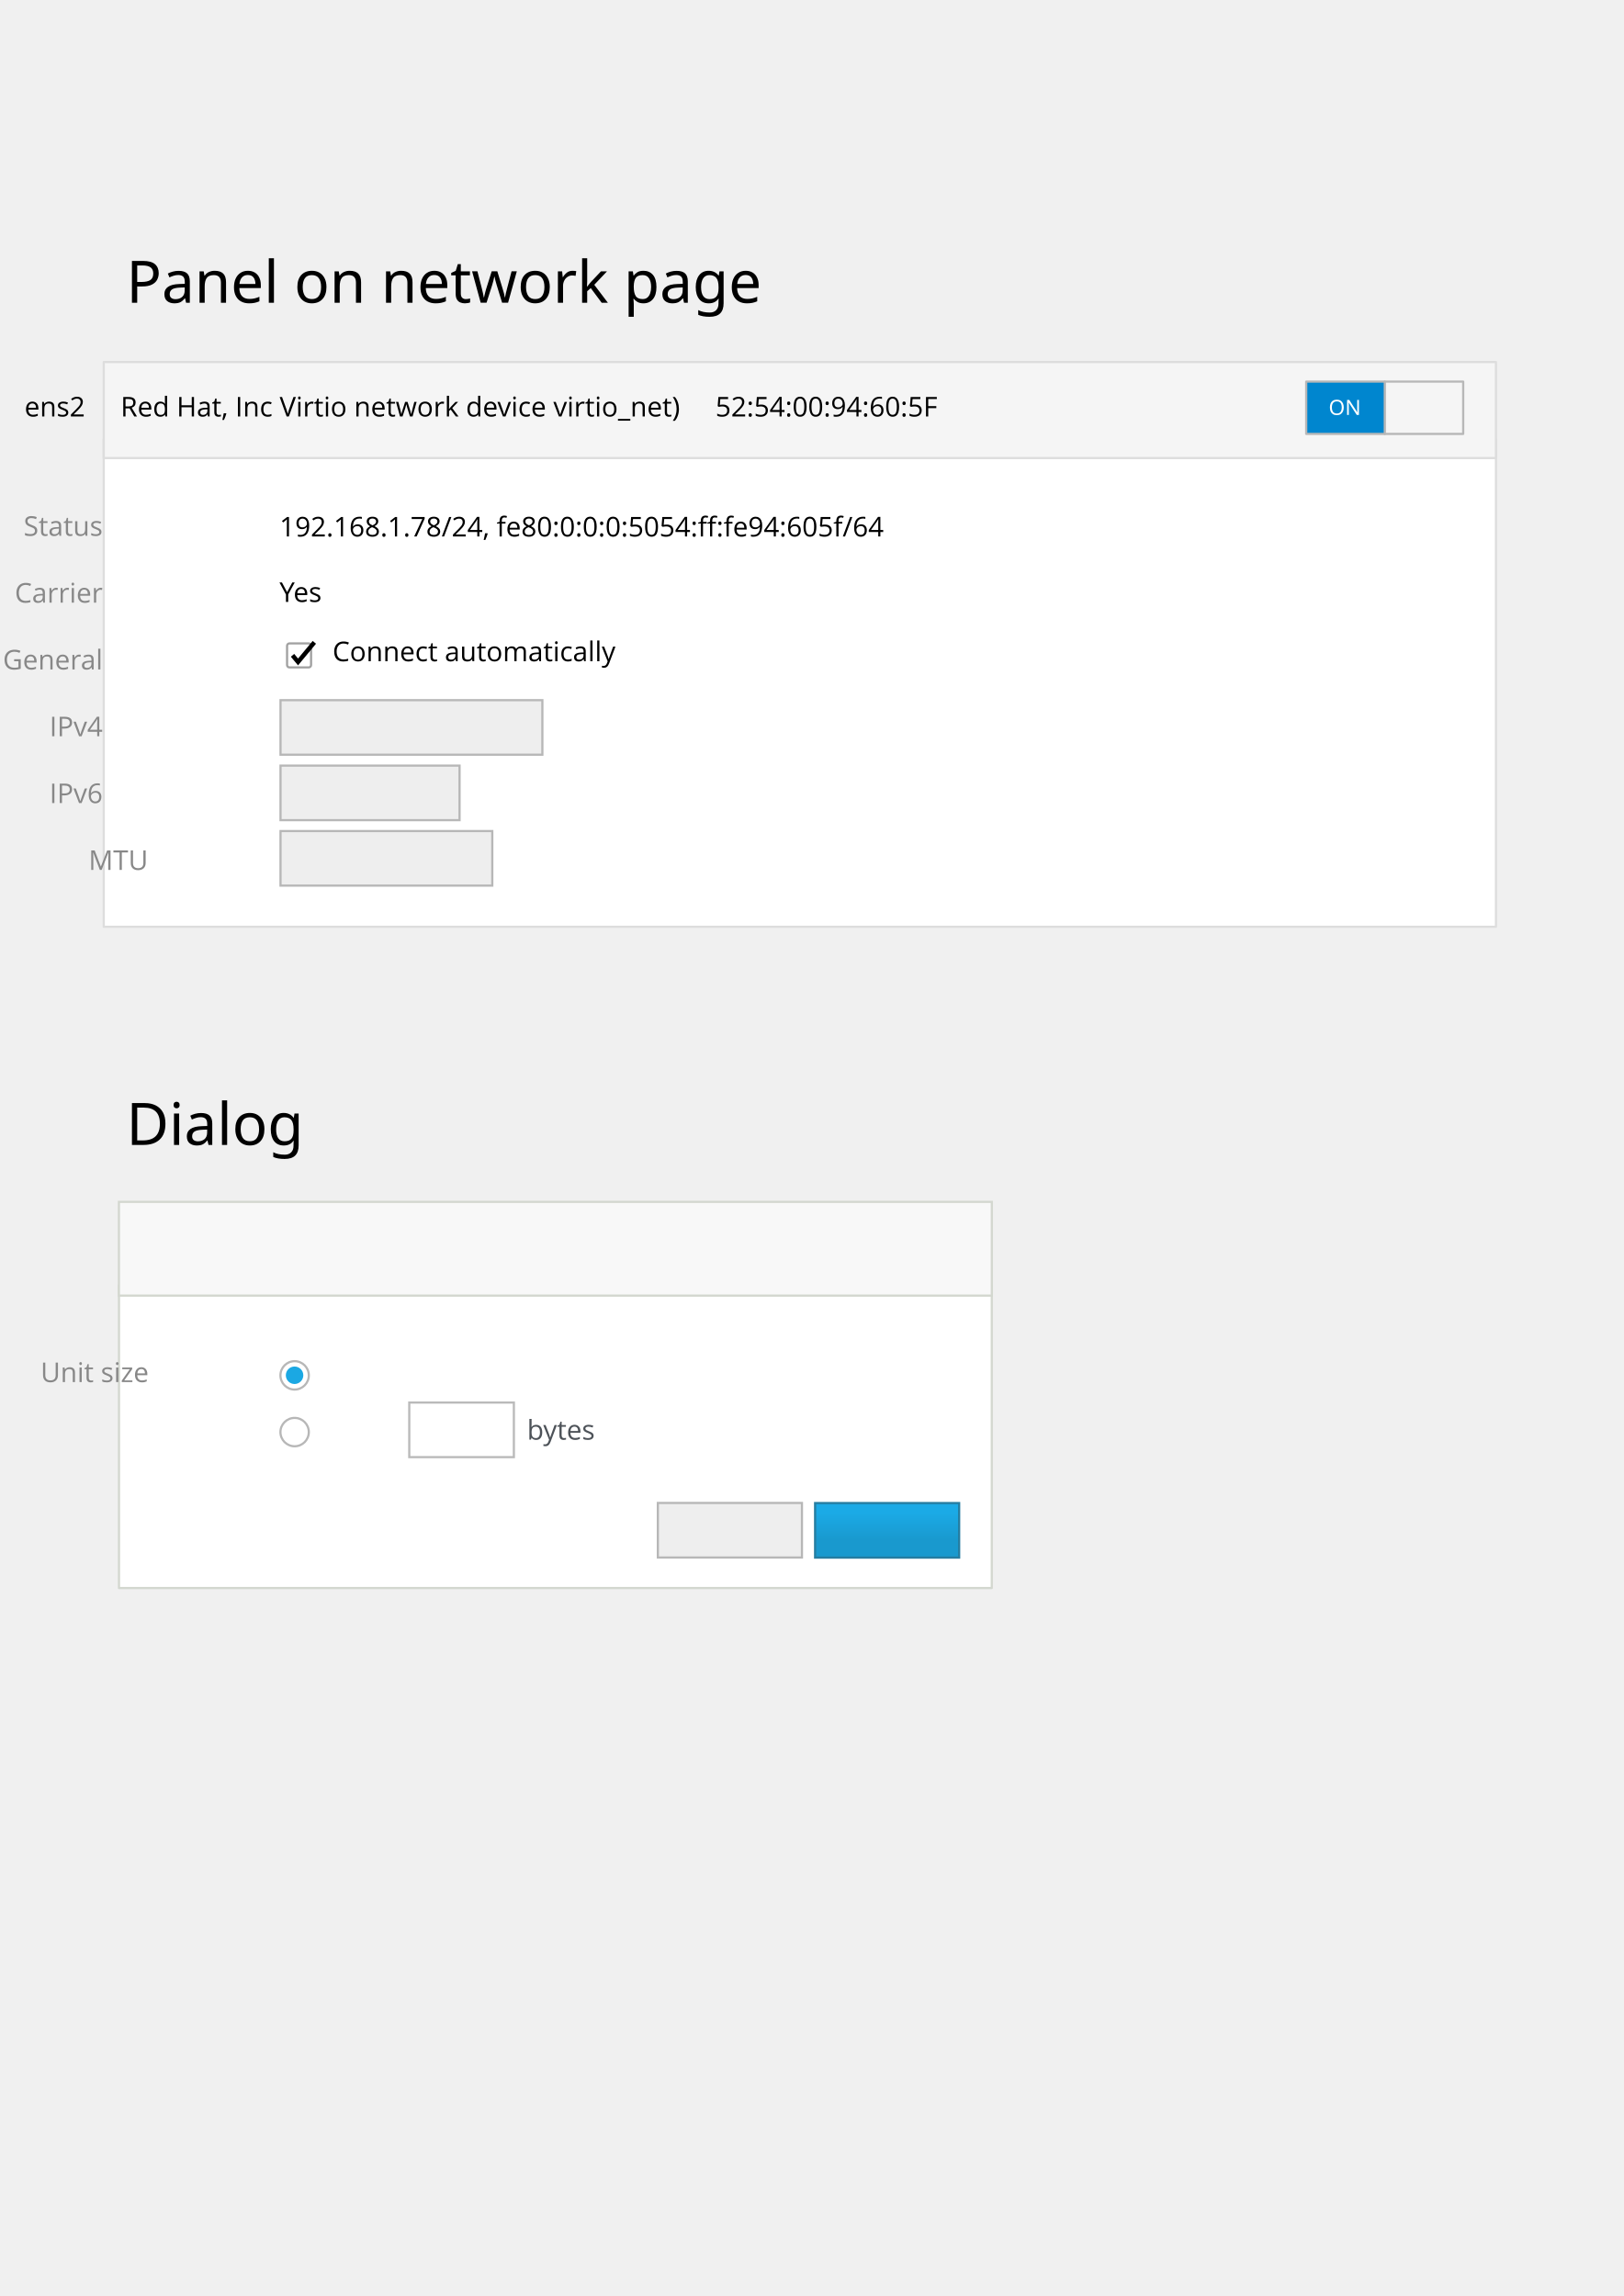
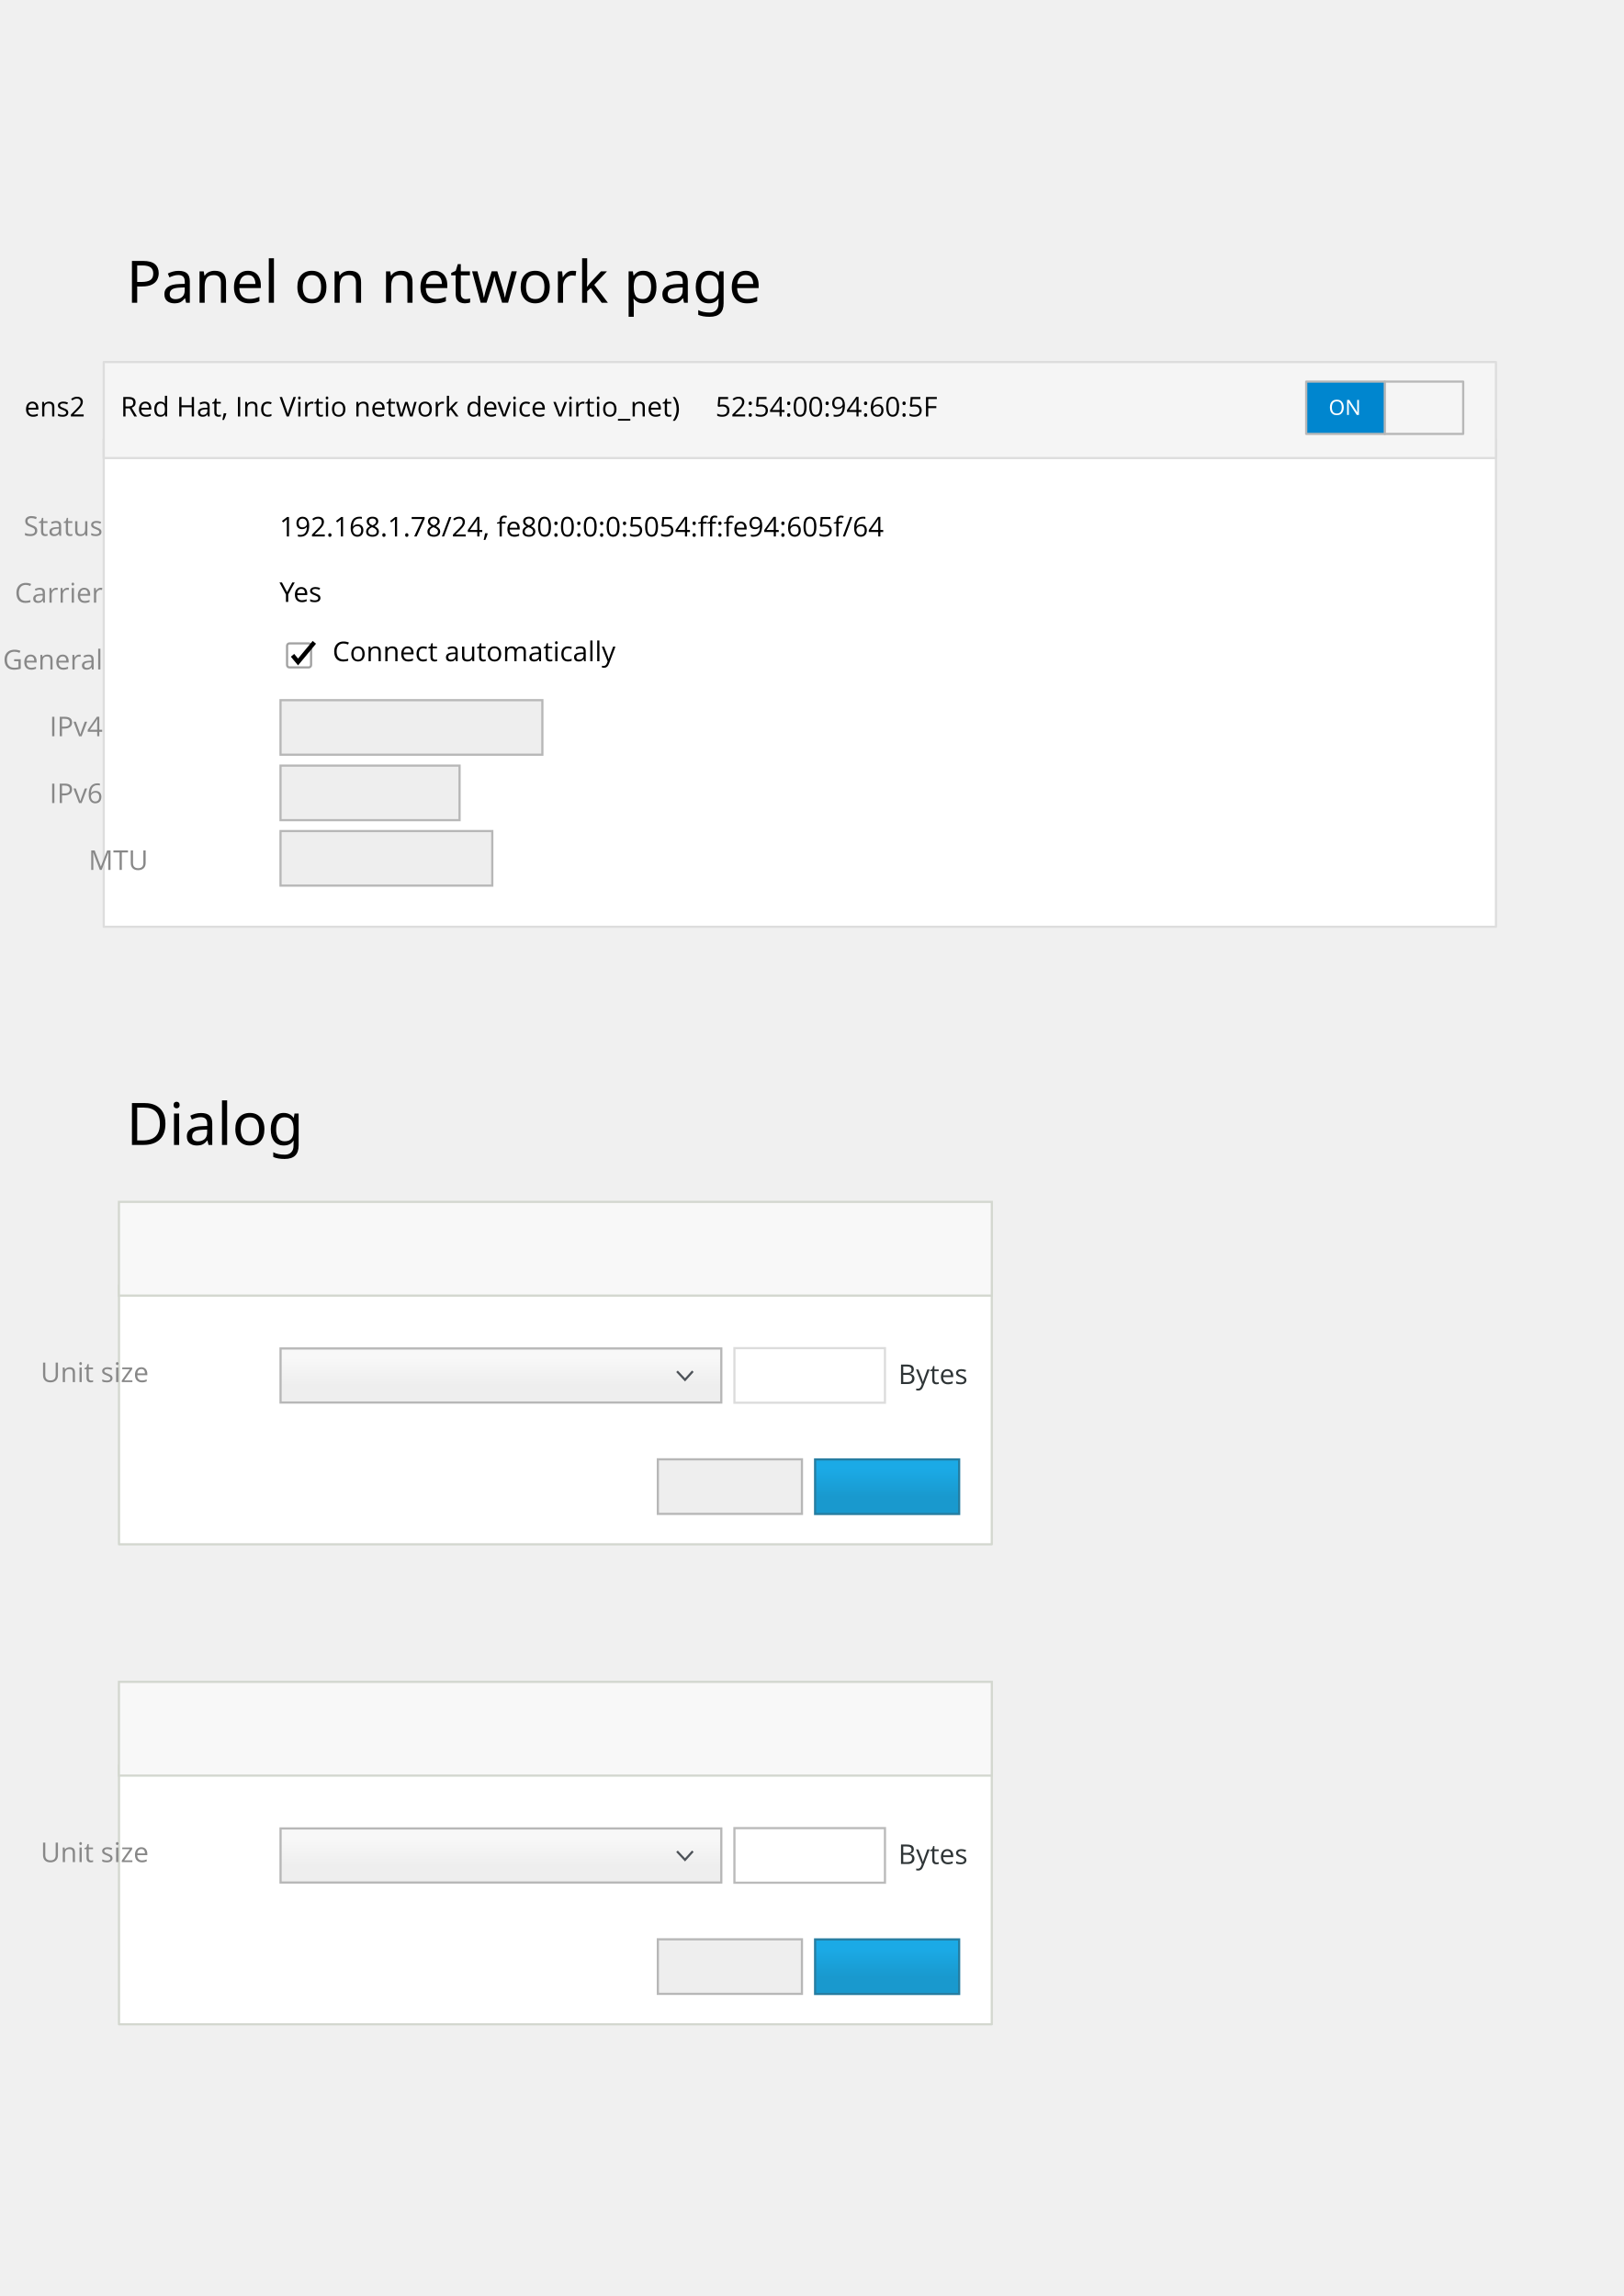
<svg xmlns="http://www.w3.org/2000/svg" xmlns:xlink="http://www.w3.org/1999/xlink" width="210mm" height="297mm" viewBox="0 0 744.094 1052.362" id="svg6130" version="1.1">
  <defs id="defs6132">
    <linearGradient id="linearGradient8076">
      <stop style="stop-color:#1baae6;stop-opacity:1" offset="0" id="stop8078" />
      <stop style="stop-color:#1999ce;stop-opacity:1" offset="1" id="stop8080" />
    </linearGradient>
-     <linearGradient y2="1163.362" x2="1133.785" y1="1149.57" x1="1133.785" gradientTransform="matrix(0.9693952,0,0,0.926043,-520.0237,-4140.167)" gradientUnits="userSpaceOnUse" id="linearGradient8099-4-3-7-5-1-5-9-0-4" xlink:href="#linearGradient8076-9" />
+     <linearGradient y2="1163.362" x2="1133.785" y1="1149.57" x1="1133.785" gradientTransform="matrix(0.9693952,0,0,0.926043,-520.0237,-4160.167)" gradientUnits="userSpaceOnUse" id="linearGradient8099-4-3-7-5-1-5-9-0-4" xlink:href="#linearGradient8076-9" />
    <linearGradient id="linearGradient8076-9">
      <stop style="stop-color:#f8f8f8;stop-opacity:1" offset="0" id="stop8078-7" />
      <stop style="stop-color:#eeeeee;stop-opacity:1" offset="1" id="stop8080-4" />
    </linearGradient>
-     <linearGradient xlink:href="#linearGradient8076" id="linearGradient8082-5-9" x1="1133.785" y1="1149.57" x2="1133.785" y2="1163.362" gradientUnits="userSpaceOnUse" gradientTransform="matrix(1.571882,0,0,0.926043,-1368.896,-371.2731)" />
+     <linearGradient y2="1163.362" x2="1133.785" y1="1149.57" x1="1133.785" gradientTransform="matrix(4.809094,0,0,0.9179137,-5202.313,-432.825)" gradientUnits="userSpaceOnUse" id="linearGradient8099-6-6-9-6" xlink:href="#linearGradient8076-9" />
+     <linearGradient xlink:href="#linearGradient8076" id="linearGradient8082-5-9" x1="1133.785" y1="1149.57" x2="1133.785" y2="1163.362" gradientUnits="userSpaceOnUse" gradientTransform="matrix(1.571882,0,0,0.926043,-1368.896,-391.2731)" />
+     <linearGradient xlink:href="#linearGradient8076" id="linearGradient8082-5-9-0" x1="1133.785" y1="1149.57" x2="1133.785" y2="1163.362" gradientUnits="userSpaceOnUse" gradientTransform="matrix(1.571882,0,0,0.926043,-1368.896,-171.2731)" />
+     <linearGradient y2="1163.362" x2="1133.785" y1="1149.57" x1="1133.785" gradientTransform="matrix(4.809094,0,0,0.9179137,-5202.313,-212.825)" gradientUnits="userSpaceOnUse" id="linearGradient8099-6-6-9-6-5" xlink:href="#linearGradient8076-9" />
+     <linearGradient y2="1163.362" x2="1133.785" y1="1149.57" x1="1133.785" gradientTransform="matrix(0.9693952,0,0,0.926043,-520.0237,-3940.167)" gradientUnits="userSpaceOnUse" id="linearGradient8099-4-3-7-5-1-5-9-0-4-7" xlink:href="#linearGradient8076-9" />
    <linearGradient y2="1163.362" x2="1133.785" y1="1149.57" x1="1133.785" gradientTransform="matrix(1.761456,0,0,0.926043,-1364.153,-4508.127)" gradientUnits="userSpaceOnUse" id="linearGradient8099-4-3-7-5-1-5-9-0-4-9" xlink:href="#linearGradient8076-9" />
    <linearGradient y2="1163.362" x2="1133.785" y1="1149.57" x1="1133.785" gradientTransform="matrix(1.20435,0,0,0.926043,-892.0458,-4478.127)" gradientUnits="userSpaceOnUse" id="linearGradient8099-4-3-7-5-1-5-9-0-4-9-7" xlink:href="#linearGradient8076-9" />
    <linearGradient y2="1163.362" x2="1133.785" y1="1149.57" x1="1133.785" gradientTransform="matrix(1.424524,0,0,0.926043,-1078.627,-4448.127)" gradientUnits="userSpaceOnUse" id="linearGradient8099-4-3-7-5-1-5-9-0-4-9-7-5" xlink:href="#linearGradient8076-9" />
  </defs>
  <g id="layer1">
-     <rect style="color:#000000;clip-rule:nonzero;display:inline;overflow:visible;visibility:visible;opacity:1;color-interpolation:sRGB;color-interpolation-filters:linearRGB;fill:#ffffff;fill-opacity:1;fill-rule:nonzero;stroke:#d3d7cf;stroke-width:1;stroke-linecap:round;stroke-linejoin:round;stroke-miterlimit:4;stroke-dasharray:none;stroke-dashoffset:0;stroke-opacity:1;marker:none;color-rendering:auto;image-rendering:auto;shape-rendering:auto;text-rendering:auto;enable-background:accumulate" id="rect7561-1-8-9-1-1" width="399.98" height="138.754" x="54.526" y="589.115" />
-     <rect y="688.875" x="301.468" height="25.003" width="66.043" id="rect8074-5-1-1-4-7-99-4-2-5-9" style="color:#000000;display:inline;overflow:visible;visibility:visible;fill:url(#linearGradient8099-4-3-7-5-1-5-9-0-4);fill-opacity:1;fill-rule:nonzero;stroke:#b7b7b7;stroke-width:1;stroke-opacity:1;marker:none;enable-background:accumulate" />
-     <flowRoot transform="translate(293.2185,686.5043)" xml:space="preserve" id="flowRoot6151-5-2-0-1-5-2-6-8-9-7-4-4-7-8-4-8-7-5-2-3-1-5-6-3-9-3" style="font-style:normal;font-weight:normal;font-size:12.5px;line-height:100%;font-family:Sans;text-align:center;letter-spacing:0px;word-spacing:0px;text-anchor:middle;fill:#4d5258;fill-opacity:1;stroke:none">
+     <rect style="color:#000000;clip-rule:nonzero;display:inline;overflow:visible;visibility:visible;opacity:1;color-interpolation:sRGB;color-interpolation-filters:linearRGB;fill:#ffffff;fill-opacity:1;fill-rule:nonzero;stroke:#d3d7cf;stroke-width:1;stroke-linecap:round;stroke-linejoin:round;stroke-miterlimit:4;stroke-dasharray:none;stroke-dashoffset:0;stroke-opacity:1;marker:none;color-rendering:auto;image-rendering:auto;shape-rendering:auto;text-rendering:auto;enable-background:accumulate" id="rect7561-1-8-9-1-1" width="399.98" height="118.721" x="54.526" y="589.115" />
+     <rect y="668.875" x="301.468" height="25.003" width="66.043" id="rect8074-5-1-1-4-7-99-4-2-5-9" style="color:#000000;display:inline;overflow:visible;visibility:visible;fill:url(#linearGradient8099-4-3-7-5-1-5-9-0-4);fill-opacity:1;fill-rule:nonzero;stroke:#b7b7b7;stroke-width:1;stroke-opacity:1;marker:none;enable-background:accumulate" />
+     <flowRoot transform="translate(293.2185,666.5043)" xml:space="preserve" id="flowRoot6151-5-2-0-1-5-2-6-8-9-7-4-4-7-8-4-8-7-5-2-3-1-5-6-3-9-3" style="font-style:normal;font-weight:normal;font-size:12.5px;line-height:100%;font-family:Sans;text-align:center;letter-spacing:0px;word-spacing:0px;text-anchor:middle;fill:#4d5258;fill-opacity:1;stroke:none">
      <flowRegion id="flowRegion6153-9-48-4-43-8-86-2-2-1-5-4-8-2-94-6-9-3-1-5-4-7-1-7-3-0-1">
        <rect style="font-size:12.5px;line-height:100%;text-align:center;text-anchor:middle;fill:#4d5258;fill-opacity:1" id="rect6155-9-4-9-3-0-00-9-2-5-94-7-0-4-5-9-5-3-3-8-5-3-5-24-8-1-7" width="88.184" height="17.571" x="-3.559" y="9.429" />
      </flowRegion>
      <flowPara id="flowPara6934-2-4-4-9-1-6-8-5-1-7-1" style="font-style:normal;font-variant:normal;font-weight:normal;font-stretch:normal;font-size:12.5px;line-height:100%;font-family:'Open Sans';-inkscape-font-specification:'Open Sans';text-align:center;text-anchor:middle;fill:#4d5258;fill-opacity:1">Cancel</flowPara>
    </flowRoot>
    <rect style="color:#000000;display:inline;overflow:visible;visibility:visible;fill:#f8f8f8;fill-opacity:1;fill-rule:nonzero;stroke:#d3d7cf;stroke-width:1;stroke-miterlimit:4;stroke-dasharray:none;marker:none;enable-background:accumulate" id="rect10472-8-3-8-6-4-9-7-6-7-5-0-8" width="400.026" height="42.97" x="54.497" y="-593.843" transform="scale(1,-1)" />
    <flowRoot style="font-style:normal;font-weight:normal;font-size:13.284px;line-height:260%;font-family:Sans;text-align:end;letter-spacing:0px;word-spacing:0px;text-anchor:end;fill:#000000;fill-opacity:1;stroke:none" id="flowRoot6151-5-2-0-1-5-2-6-8-9-7-4-4-7-8-4-8-0-0-0-8-3-4" xml:space="preserve" transform="translate(50.70838,551.3535)">
      <flowRegion id="flowRegion6153-9-48-4-43-8-86-2-2-1-5-4-8-2-94-6-9-9-0-1-3-0-6">
        <rect y="15.799" x="17.57" height="24.209" width="263.2" id="rect6155-9-4-9-3-0-00-9-2-5-94-7-0-4-5-9-5-6-0-7-7-04-9" style="line-height:260%;text-align:end;text-anchor:end;fill:#000000" />
      </flowRegion>
      <flowPara style="font-style:normal;font-variant:normal;font-weight:bold;font-stretch:normal;font-size:14px;line-height:100%;font-family:'Open Sans';-inkscape-font-specification:'Open Sans Bold';text-align:start;text-anchor:start;fill:#000000" id="flowPara6934-2-0-0-8-9-5-2">Ethernet MTU</flowPara>
    </flowRoot>
-     <flowRoot style="font-style:normal;font-weight:normal;font-size:12.5px;line-height:100%;font-family:Sans;text-align:center;letter-spacing:0px;word-spacing:0px;text-anchor:middle;fill:#4d5258;fill-opacity:1;stroke:none" id="flowRoot6151-5-2-0-1-5-2-6-8-9-7-4-4-7-8-4-8-7-5-2-8-1-9" xml:space="preserve" transform="translate(152.8746,615.225)">
+     <rect style="color:#000000;display:inline;overflow:visible;visibility:visible;fill:url(#linearGradient8099-6-6-9-6);fill-opacity:1;fill-rule:nonzero;stroke:#b7b7b7;stroke-width:1;stroke-miterlimit:4;stroke-dasharray:none;stroke-opacity:1;marker:none;enable-background:accumulate" id="rect8074-5-6-5-5-3" width="201.982" height="24.784" x="128.569" y="618.06" />
+     <flowRoot style="font-style:normal;font-weight:normal;font-size:12.5px;line-height:100%;font-family:Sans;text-align:center;letter-spacing:0px;word-spacing:0px;text-anchor:middle;fill:#4d5258;fill-opacity:1;stroke:none" id="flowRoot6151-5-2-0-1-5-2-6-8-9-7-4-4-7-8-4-8-7-5-2-8-1-9" xml:space="preserve" transform="translate(142.8746,615.225)">
      <flowRegion id="flowRegion6153-9-48-4-43-8-86-2-2-1-5-4-8-2-94-6-9-3-1-68-2-6-0">
        <rect y="9.429" x="-3.559" height="16.748" width="134.451" id="rect6155-9-4-9-3-0-00-9-2-5-94-7-0-4-5-9-5-3-3-6-6-6-8" style="font-size:12.5px;line-height:100%;text-align:center;text-anchor:middle;fill:#4d5258;fill-opacity:1" />
      </flowRegion>
-       <flowPara style="font-style:normal;font-variant:normal;font-weight:normal;font-stretch:normal;font-size:12.5px;line-height:100%;font-family:'Open Sans';-inkscape-font-specification:'Open Sans';text-align:start;text-anchor:start;fill:#4d5258;fill-opacity:1" id="flowPara6934-2-4-4-6-0-2-3">Default - 1500 bytes</flowPara>
+       <flowPara style="font-style:normal;font-variant:normal;font-weight:normal;font-stretch:normal;font-size:12.5px;line-height:100%;font-family:'Open Sans';-inkscape-font-specification:'Open Sans';text-align:start;text-anchor:start;fill:#4d5258;fill-opacity:1" id="flowPara6934-2-4-4-6-0-2-3">Default</flowPara>
    </flowRoot>
+     <path id="path3567-6-1-8" d="m 310.256,628.542 3.673,3.91 3.576,-3.945" style="fill:none;stroke:#4d5258;stroke-width:1;stroke-linecap:butt;stroke-linejoin:miter;stroke-miterlimit:4;stroke-dasharray:none;stroke-opacity:1" />
    <text xml:space="preserve" style="font-style:normal;font-weight:normal;font-size:40px;line-height:125%;font-family:Sans;letter-spacing:0px;word-spacing:0px;fill:#888888;fill-opacity:1;stroke:none" x="120.167" y="633.476" id="text11000-49-8-4-9-5-6-9-7">
      <tspan id="tspan11002-1-0-9-9-0-46-6-31" x="120.167" y="633.476" style="font-style:normal;font-variant:normal;font-weight:normal;font-stretch:normal;font-size:12.5px;font-family:'Open Sans';-inkscape-font-specification:'Open Sans';text-align:end;text-anchor:end;fill:#888888;fill-opacity:1">Unit size</tspan>
    </text>
-     <circle style="opacity:1;fill:#ffffff;fill-opacity:1;stroke:#b7b7b7;stroke-width:1;stroke-linecap:round;stroke-linejoin:round;stroke-miterlimit:4;stroke-dasharray:none;stroke-dashoffset:0;stroke-opacity:1" id="path4255" cx="135.016" cy="630.393" r="6.5" />
-     <rect style="color:#000000;display:inline;overflow:visible;visibility:visible;fill:#ffffff;fill-opacity:1;fill-rule:nonzero;stroke:#bababa;stroke-width:1;stroke-miterlimit:4;stroke-dasharray:none;stroke-opacity:1;marker:none;enable-background:accumulate" id="rect7019-7-3-3-0-6-8-5" width="47.934" height="25.018" x="187.556" y="642.853" />
-     <flowRoot style="font-style:normal;font-weight:normal;font-size:12.5px;line-height:100%;font-family:Sans;text-align:center;letter-spacing:0px;word-spacing:0px;text-anchor:middle;fill:#4d5258;fill-opacity:1;stroke:none" id="flowRoot6151-5-2-0-1-5-2-6-8-9-7-4-4-7-8-4-8-7-5-2-8-1-9-3" xml:space="preserve" transform="translate(197.8666,640.1625)">
-       <flowRegion id="flowRegion6153-9-48-4-43-8-86-2-2-1-5-4-8-2-94-6-9-3-1-68-2-6-0-5">
-         <rect y="9.429" x="-3.559" height="14.627" width="34.749" id="rect6155-9-4-9-3-0-00-9-2-5-94-7-0-4-5-9-5-3-3-6-6-6-8-6" style="font-size:12.5px;line-height:100%;text-align:center;text-anchor:middle;fill:#4d5258;fill-opacity:1" />
-       </flowRegion>
-       <flowPara style="font-style:normal;font-variant:normal;font-weight:normal;font-stretch:normal;font-size:12.5px;line-height:100%;font-family:'Open Sans';-inkscape-font-specification:'Open Sans';text-align:start;text-anchor:start;fill:#4d5258;fill-opacity:1" id="flowPara6934-2-4-4-6-0-2-3-2">9000</flowPara>
-     </flowRoot>
-     <circle r="4.008" cy="630.348" cx="134.992" id="path4306" style="opacity:1;fill:#1ba8e3;fill-opacity:1;stroke:none;stroke-width:1;stroke-linecap:round;stroke-linejoin:round;stroke-miterlimit:4;stroke-dasharray:none;stroke-dashoffset:0;stroke-opacity:1" />
-     <rect style="color:#000000;display:inline;overflow:visible;visibility:visible;fill:url(#linearGradient8082-5-9);fill-opacity:1;fill-rule:nonzero;stroke:#267da1;stroke-width:1;stroke-opacity:1;marker:none;enable-background:accumulate" id="rect8074-6-7" width="66.019" height="25.003" x="373.535" y="688.919" />
-     <flowRoot style="font-style:normal;font-weight:normal;font-size:13.284px;line-height:100%;font-family:Sans;text-align:center;letter-spacing:0px;word-spacing:0px;text-anchor:middle;fill:#000000;fill-opacity:1;stroke:none" id="flowRoot6151-5-2-0-1-5-2-6-8-9-7-4-4-7-8-4-8-7-5-4-5-0" xml:space="preserve" transform="translate(233.0034,1028.418)">
+     <g id="g7057" style="opacity:0.502" transform="translate(-54,206)">
+       <rect y="411.915" x="390.564" height="25.018" width="68.984" id="rect7019-7-3-3-0-6-8-5" style="color:#000000;display:inline;overflow:visible;visibility:visible;fill:#ffffff;fill-opacity:1;fill-rule:nonzero;stroke:#bababa;stroke-width:1;stroke-miterlimit:4;stroke-dasharray:none;stroke-opacity:1;marker:none;enable-background:accumulate" />
+       <flowRoot transform="translate(400.8746,409.225)" xml:space="preserve" id="flowRoot6151-5-2-0-1-5-2-6-8-9-7-4-4-7-8-4-8-7-5-2-8-1-9-3" style="font-style:normal;font-weight:normal;font-size:12.5px;line-height:100%;font-family:Sans;text-align:center;letter-spacing:0px;word-spacing:0px;text-anchor:middle;fill:#4d5258;fill-opacity:1;stroke:none">
+         <flowRegion id="flowRegion6153-9-48-4-43-8-86-2-2-1-5-4-8-2-94-6-9-3-1-68-2-6-0-5">
+           <rect style="font-size:12.5px;line-height:100%;text-align:center;text-anchor:middle;fill:#4d5258;fill-opacity:1" id="rect6155-9-4-9-3-0-00-9-2-5-94-7-0-4-5-9-5-3-3-6-6-6-8-6" width="34.749" height="14.627" x="-3.559" y="9.429" />
+         </flowRegion>
+         <flowPara id="flowPara6934-2-4-4-6-0-2-3-2" style="font-style:normal;font-variant:normal;font-weight:normal;font-stretch:normal;font-size:12.5px;line-height:100%;font-family:'Open Sans';-inkscape-font-specification:'Open Sans';text-align:start;text-anchor:start;fill:#4d5258;fill-opacity:1">1500</flowPara>
+       </flowRoot>
+     </g>
+     <rect style="color:#000000;display:inline;overflow:visible;visibility:visible;fill:url(#linearGradient8082-5-9);fill-opacity:1;fill-rule:nonzero;stroke:#267da1;stroke-width:1;stroke-opacity:1;marker:none;enable-background:accumulate" id="rect8074-6-7" width="66.019" height="25.003" x="373.535" y="668.919" />
+     <flowRoot style="font-style:normal;font-weight:normal;font-size:13.284px;line-height:100%;font-family:Sans;text-align:center;letter-spacing:0px;word-spacing:0px;text-anchor:middle;fill:#000000;fill-opacity:1;stroke:none" id="flowRoot6151-5-2-0-1-5-2-6-8-9-7-4-4-7-8-4-8-7-5-4-5-0" xml:space="preserve" transform="translate(233.0034,1008.418)">
      <flowRegion id="flowRegion6153-9-48-4-43-8-86-2-2-1-5-4-8-2-94-6-9-3-1-6-6-9">
        <rect y="-332.571" x="140.824" height="21.573" width="65.193" id="rect6155-9-4-9-3-0-00-9-2-5-94-7-0-4-5-9-5-3-3-3-9-3" style="line-height:100%;text-align:center;text-anchor:middle;fill:#000000" />
      </flowRegion>
      <flowPara style="font-style:normal;font-variant:normal;font-weight:normal;font-stretch:normal;font-size:12.5px;line-height:100%;font-family:'Open Sans';-inkscape-font-specification:'Open Sans';text-align:center;text-anchor:middle;fill:#ffffff" id="flowPara6934-2-4-4-9-3-6">Set</flowPara>
    </flowRoot>
-     <text xml:space="preserve" style="font-style:normal;font-weight:normal;font-size:40px;line-height:125%;font-family:Sans;letter-spacing:0px;word-spacing:0px;fill:#4d5258;fill-opacity:1;stroke:none" x="241.525" y="659.86" id="text11000-49-8-4-9-5-6-9-7-3">
-       <tspan id="tspan11002-1-0-9-9-0-46-6-31-2" x="241.525" y="659.86" style="font-style:normal;font-variant:normal;font-weight:normal;font-stretch:normal;font-size:12.5px;font-family:'Open Sans';-inkscape-font-specification:'Open Sans';text-align:start;text-anchor:start;fill:#4d5258;fill-opacity:1">bytes</tspan>
+     <text xml:space="preserve" style="font-style:normal;font-weight:normal;font-size:40px;line-height:125%;font-family:Sans;letter-spacing:0px;word-spacing:0px;fill:#2e3436;fill-opacity:1;stroke:none" x="411.667" y="634.36" id="text11000-49-8-4-9-5-6-9-7-3">
+       <tspan id="tspan11002-1-0-9-9-0-46-6-31-2" x="411.667" y="634.36" style="font-style:normal;font-variant:normal;font-weight:normal;font-stretch:normal;font-size:12.5px;font-family:'Open Sans';-inkscape-font-specification:'Open Sans';text-align:start;text-anchor:start;fill:#2e3436;fill-opacity:1">Bytes</tspan>
+     </text>
+     <rect style="color:#000000;clip-rule:nonzero;display:inline;overflow:visible;visibility:visible;opacity:1;color-interpolation:sRGB;color-interpolation-filters:linearRGB;fill:#ffffff;fill-opacity:1;fill-rule:nonzero;stroke:#d3d7cf;stroke-width:1;stroke-linecap:round;stroke-linejoin:round;stroke-miterlimit:4;stroke-dasharray:none;stroke-dashoffset:0;stroke-opacity:1;marker:none;color-rendering:auto;image-rendering:auto;shape-rendering:auto;text-rendering:auto;enable-background:accumulate" id="rect7561-1-8-9-1-1-6" width="399.98" height="118.721" x="54.526" y="809.115" />
+     <rect y="888.875" x="301.468" height="25.003" width="66.043" id="rect8074-5-1-1-4-7-99-4-2-5-9-5" style="color:#000000;display:inline;overflow:visible;visibility:visible;fill:url(#linearGradient8099-4-3-7-5-1-5-9-0-4-7);fill-opacity:1;fill-rule:nonzero;stroke:#b7b7b7;stroke-width:1;stroke-opacity:1;marker:none;enable-background:accumulate" />
+     <flowRoot transform="translate(293.2185,886.5043)" xml:space="preserve" id="flowRoot6151-5-2-0-1-5-2-6-8-9-7-4-4-7-8-4-8-7-5-2-3-1-5-6-3-9-3-6" style="font-style:normal;font-weight:normal;font-size:12.5px;line-height:100%;font-family:Sans;text-align:center;letter-spacing:0px;word-spacing:0px;text-anchor:middle;fill:#4d5258;fill-opacity:1;stroke:none">
+       <flowRegion id="flowRegion6153-9-48-4-43-8-86-2-2-1-5-4-8-2-94-6-9-3-1-5-4-7-1-7-3-0-1-9">
+         <rect style="font-size:12.5px;line-height:100%;text-align:center;text-anchor:middle;fill:#4d5258;fill-opacity:1" id="rect6155-9-4-9-3-0-00-9-2-5-94-7-0-4-5-9-5-3-3-8-5-3-5-24-8-1-7-3" width="88.184" height="17.571" x="-3.559" y="9.429" />
+       </flowRegion>
+       <flowPara id="flowPara6934-2-4-4-9-1-6-8-5-1-7-1-7" style="font-style:normal;font-variant:normal;font-weight:normal;font-stretch:normal;font-size:12.5px;line-height:100%;font-family:'Open Sans';-inkscape-font-specification:'Open Sans';text-align:center;text-anchor:middle;fill:#4d5258;fill-opacity:1">Cancel</flowPara>
+     </flowRoot>
+     <rect style="color:#000000;display:inline;overflow:visible;visibility:visible;fill:#f8f8f8;fill-opacity:1;fill-rule:nonzero;stroke:#d3d7cf;stroke-width:1;stroke-miterlimit:4;stroke-dasharray:none;marker:none;enable-background:accumulate" id="rect10472-8-3-8-6-4-9-7-6-7-5-0-8-4" width="400.026" height="42.97" x="54.497" y="-813.843" transform="scale(1,-1)" />
+     <flowRoot style="font-style:normal;font-weight:normal;font-size:13.284px;line-height:260%;font-family:Sans;text-align:end;letter-spacing:0px;word-spacing:0px;text-anchor:end;fill:#000000;fill-opacity:1;stroke:none" id="flowRoot6151-5-2-0-1-5-2-6-8-9-7-4-4-7-8-4-8-0-0-0-8-3-4-5" xml:space="preserve" transform="translate(50.70838,771.3535)">
+       <flowRegion id="flowRegion6153-9-48-4-43-8-86-2-2-1-5-4-8-2-94-6-9-9-0-1-3-0-6-2">
+         <rect y="15.799" x="17.57" height="24.209" width="263.2" id="rect6155-9-4-9-3-0-00-9-2-5-94-7-0-4-5-9-5-6-0-7-7-04-9-5" style="line-height:260%;text-align:end;text-anchor:end;fill:#000000" />
+       </flowRegion>
+       <flowPara style="font-style:normal;font-variant:normal;font-weight:bold;font-stretch:normal;font-size:14px;line-height:100%;font-family:'Open Sans';-inkscape-font-specification:'Open Sans Bold';text-align:start;text-anchor:start;fill:#000000" id="flowPara6934-2-0-0-8-9-5-2-4">Ethernet MTU</flowPara>
+     </flowRoot>
+     <rect style="color:#000000;display:inline;overflow:visible;visibility:visible;fill:url(#linearGradient8099-6-6-9-6-5);fill-opacity:1;fill-rule:nonzero;stroke:#b7b7b7;stroke-width:1;stroke-miterlimit:4;stroke-dasharray:none;stroke-opacity:1;marker:none;enable-background:accumulate" id="rect8074-5-6-5-5-3-7" width="201.982" height="24.784" x="128.569" y="838.06" />
+     <flowRoot style="font-style:normal;font-weight:normal;font-size:12.5px;line-height:100%;font-family:Sans;text-align:center;letter-spacing:0px;word-spacing:0px;text-anchor:middle;fill:#4d5258;fill-opacity:1;stroke:none" id="flowRoot6151-5-2-0-1-5-2-6-8-9-7-4-4-7-8-4-8-7-5-2-8-1-9-4" xml:space="preserve" transform="translate(142.8746,835.225)">
+       <flowRegion id="flowRegion6153-9-48-4-43-8-86-2-2-1-5-4-8-2-94-6-9-3-1-68-2-6-0-4">
+         <rect y="9.429" x="-3.559" height="16.748" width="134.451" id="rect6155-9-4-9-3-0-00-9-2-5-94-7-0-4-5-9-5-3-3-6-6-6-8-3" style="font-size:12.5px;line-height:100%;text-align:center;text-anchor:middle;fill:#4d5258;fill-opacity:1" />
+       </flowRegion>
+       <flowPara style="font-style:normal;font-variant:normal;font-weight:normal;font-stretch:normal;font-size:12.5px;line-height:100%;font-family:'Open Sans';-inkscape-font-specification:'Open Sans';text-align:start;text-anchor:start;fill:#4d5258;fill-opacity:1" id="flowPara6934-2-4-4-6-0-2-3-0">Set a custom size</flowPara>
+     </flowRoot>
+     <path id="path3567-6-1-8-7" d="m 310.256,848.542 3.673,3.91 3.576,-3.945" style="fill:none;stroke:#4d5258;stroke-width:1;stroke-linecap:butt;stroke-linejoin:miter;stroke-miterlimit:4;stroke-dasharray:none;stroke-opacity:1" />
+     <text xml:space="preserve" style="font-style:normal;font-weight:normal;font-size:40px;line-height:125%;font-family:Sans;letter-spacing:0px;word-spacing:0px;fill:#888888;fill-opacity:1;stroke:none" x="120.167" y="853.476" id="text11000-49-8-4-9-5-6-9-7-8">
+       <tspan id="tspan11002-1-0-9-9-0-46-6-31-6" x="120.167" y="853.476" style="font-style:normal;font-variant:normal;font-weight:normal;font-stretch:normal;font-size:12.5px;font-family:'Open Sans';-inkscape-font-specification:'Open Sans';text-align:end;text-anchor:end;fill:#888888;fill-opacity:1">Unit size</tspan>
+     </text>
+     <g id="g7057-8" style="opacity:1" transform="translate(-54,426)">
+       <rect y="411.915" x="390.564" height="25.018" width="68.984" id="rect7019-7-3-3-0-6-8-5-8" style="color:#000000;display:inline;overflow:visible;visibility:visible;fill:#ffffff;fill-opacity:1;fill-rule:nonzero;stroke:#bababa;stroke-width:1;stroke-miterlimit:4;stroke-dasharray:none;stroke-opacity:1;marker:none;enable-background:accumulate" />
+       <flowRoot transform="translate(400.8746,409.225)" xml:space="preserve" id="flowRoot6151-5-2-0-1-5-2-6-8-9-7-4-4-7-8-4-8-7-5-2-8-1-9-3-4" style="font-style:normal;font-weight:normal;font-size:12.5px;line-height:100%;font-family:Sans;text-align:center;letter-spacing:0px;word-spacing:0px;text-anchor:middle;fill:#4d5258;fill-opacity:1;stroke:none">
+         <flowRegion id="flowRegion6153-9-48-4-43-8-86-2-2-1-5-4-8-2-94-6-9-3-1-68-2-6-0-5-3">
+           <rect style="font-size:12.5px;line-height:100%;text-align:center;text-anchor:middle;fill:#4d5258;fill-opacity:1" id="rect6155-9-4-9-3-0-00-9-2-5-94-7-0-4-5-9-5-3-3-6-6-6-8-6-1" width="34.749" height="14.627" x="-3.559" y="9.429" />
+         </flowRegion>
+         <flowPara id="flowPara6934-2-4-4-6-0-2-3-2-4" style="font-style:normal;font-variant:normal;font-weight:normal;font-stretch:normal;font-size:12.5px;line-height:100%;font-family:'Open Sans';-inkscape-font-specification:'Open Sans';text-align:start;text-anchor:start;fill:#4d5258;fill-opacity:1">9000</flowPara>
+       </flowRoot>
+     </g>
+     <rect style="color:#000000;display:inline;overflow:visible;visibility:visible;fill:url(#linearGradient8082-5-9-0);fill-opacity:1;fill-rule:nonzero;stroke:#267da1;stroke-width:1;stroke-opacity:1;marker:none;enable-background:accumulate" id="rect8074-6-7-9" width="66.019" height="25.003" x="373.535" y="888.919" />
+     <flowRoot style="font-style:normal;font-weight:normal;font-size:13.284px;line-height:100%;font-family:Sans;text-align:center;letter-spacing:0px;word-spacing:0px;text-anchor:middle;fill:#000000;fill-opacity:1;stroke:none" id="flowRoot6151-5-2-0-1-5-2-6-8-9-7-4-4-7-8-4-8-7-5-4-5-0-2" xml:space="preserve" transform="translate(233.0034,1228.418)">
+       <flowRegion id="flowRegion6153-9-48-4-43-8-86-2-2-1-5-4-8-2-94-6-9-3-1-6-6-9-0">
+         <rect y="-332.571" x="140.824" height="21.573" width="65.193" id="rect6155-9-4-9-3-0-00-9-2-5-94-7-0-4-5-9-5-3-3-3-9-3-6" style="line-height:100%;text-align:center;text-anchor:middle;fill:#000000" />
+       </flowRegion>
+       <flowPara style="font-style:normal;font-variant:normal;font-weight:normal;font-stretch:normal;font-size:12.5px;line-height:100%;font-family:'Open Sans';-inkscape-font-specification:'Open Sans';text-align:center;text-anchor:middle;fill:#ffffff" id="flowPara6934-2-4-4-9-3-6-8">Set</flowPara>
+     </flowRoot>
+     <text xml:space="preserve" style="font-style:normal;font-weight:normal;font-size:40px;line-height:125%;font-family:Sans;letter-spacing:0px;word-spacing:0px;fill:#2e3436;fill-opacity:1;stroke:none" x="411.667" y="854.36" id="text11000-49-8-4-9-5-6-9-7-3-9">
+       <tspan id="tspan11002-1-0-9-9-0-46-6-31-2-2" x="411.667" y="854.36" style="font-style:normal;font-variant:normal;font-weight:normal;font-stretch:normal;font-size:12.5px;font-family:'Open Sans';-inkscape-font-specification:'Open Sans';text-align:start;text-anchor:start;fill:#2e3436;fill-opacity:1">Bytes</tspan>
    </text>
    <rect style="opacity:1;fill:#ffffff;fill-opacity:1;stroke:#dddddd;stroke-width:1;stroke-linecap:round;stroke-linejoin:round;stroke-miterlimit:4;stroke-dasharray:none;stroke-dashoffset:0;stroke-opacity:1" id="rect7779-9" width="638.015" height="223.499" x="47.534" y="201.29" />
    <text xml:space="preserve" style="font-style:normal;font-weight:normal;font-size:40px;line-height:245%;font-family:Sans;letter-spacing:0px;word-spacing:0px;fill:#888888;fill-opacity:1;stroke:none" x="119.882" y="245.585" id="text11000-49-8-4-9-5-6-9-7-6">
      <tspan id="tspan11002-1-0-9-9-0-46-6-31-64" x="119.882" y="245.585" style="font-style:normal;font-variant:normal;font-weight:normal;font-stretch:normal;font-size:12.5px;line-height:245%;font-family:'Open Sans';-inkscape-font-specification:'Open Sans';text-align:end;text-anchor:end;fill:#888888;fill-opacity:1">Status</tspan>
      <tspan x="119.882" y="276.21" style="font-style:normal;font-variant:normal;font-weight:normal;font-stretch:normal;font-size:12.5px;line-height:245%;font-family:'Open Sans';-inkscape-font-specification:'Open Sans';text-align:end;text-anchor:end;fill:#888888;fill-opacity:1" id="tspan7513">Carrier</tspan>
      <tspan x="119.882" y="306.835" style="font-style:normal;font-variant:normal;font-weight:normal;font-stretch:normal;font-size:12.5px;line-height:245%;font-family:'Open Sans';-inkscape-font-specification:'Open Sans';text-align:end;text-anchor:end;fill:#888888;fill-opacity:1" id="tspan7515">General</tspan>
      <tspan x="119.882" y="337.46" style="font-style:normal;font-variant:normal;font-weight:normal;font-stretch:normal;font-size:12.5px;line-height:245%;font-family:'Open Sans';-inkscape-font-specification:'Open Sans';text-align:end;text-anchor:end;fill:#888888;fill-opacity:1" id="tspan7517">IPv4</tspan>
      <tspan x="119.882" y="368.085" style="font-style:normal;font-variant:normal;font-weight:normal;font-stretch:normal;font-size:12.5px;line-height:245%;font-family:'Open Sans';-inkscape-font-specification:'Open Sans';text-align:end;text-anchor:end;fill:#888888;fill-opacity:1" id="tspan7519">IPv6</tspan>
      <tspan x="119.882" y="398.71" style="font-style:normal;font-variant:normal;font-weight:normal;font-stretch:normal;font-size:12.5px;line-height:245%;font-family:'Open Sans';-inkscape-font-specification:'Open Sans';text-align:end;text-anchor:end;fill:#888888;fill-opacity:1" id="tspan7521">MTU</tspan>
    </text>
    <rect y="320.914" x="128.552" height="25.003" width="120.004" id="rect8074-5-1-1-4-7-99-4-2-5-9-4" style="color:#000000;display:inline;overflow:visible;visibility:visible;fill:url(#linearGradient8099-4-3-7-5-1-5-9-0-4-9);fill-opacity:1;fill-rule:nonzero;stroke:#b7b7b7;stroke-width:1;stroke-opacity:1;marker:none;enable-background:accumulate" />
    <flowRoot transform="translate(109.034,318.5436)" xml:space="preserve" id="flowRoot6151-5-2-0-1-5-2-6-8-9-7-4-4-7-8-4-8-7-5-2-3-1-5-6-3-9-3-8" style="font-style:normal;font-weight:normal;font-size:12.5px;line-height:100%;font-family:Sans;text-align:center;letter-spacing:0px;word-spacing:0px;text-anchor:middle;fill:#4d5258;fill-opacity:1;stroke:none">
      <flowRegion id="flowRegion6153-9-48-4-43-8-86-2-2-1-5-4-8-2-94-6-9-3-1-5-4-7-1-7-3-0-1-7">
        <rect style="font-size:12.5px;line-height:100%;text-align:center;text-anchor:middle;fill:#4d5258;fill-opacity:1" id="rect6155-9-4-9-3-0-00-9-2-5-94-7-0-4-5-9-5-3-3-8-5-3-5-24-8-1-7-1" width="165.293" height="28.449" x="-3.559" y="9.429" />
      </flowRegion>
      <flowPara id="flowPara6934-2-4-4-9-1-6-8-5-1-7-1-72" style="font-style:normal;font-variant:normal;font-weight:normal;font-stretch:normal;font-size:12.5px;line-height:100%;font-family:'Open Sans';-inkscape-font-specification:'Open Sans';text-align:center;text-anchor:middle;fill:#4d5258;fill-opacity:1">Automatic (DHCP)</flowPara>
    </flowRoot>
    <rect y="350.914" x="128.552" height="25.003" width="82.05" id="rect8074-5-1-1-4-7-99-4-2-5-9-4-6" style="color:#000000;display:inline;overflow:visible;visibility:visible;fill:url(#linearGradient8099-4-3-7-5-1-5-9-0-4-9-7);fill-opacity:1;fill-rule:nonzero;stroke:#b7b7b7;stroke-width:1;stroke-opacity:1;marker:none;enable-background:accumulate" />
    <flowRoot transform="translate(91.03396,348.5436)" xml:space="preserve" id="flowRoot6151-5-2-0-1-5-2-6-8-9-7-4-4-7-8-4-8-7-5-2-3-1-5-6-3-9-3-8-1" style="font-style:normal;font-weight:normal;font-size:12.5px;line-height:100%;font-family:Sans;text-align:center;letter-spacing:0px;word-spacing:0px;text-anchor:middle;fill:#4d5258;fill-opacity:1;stroke:none">
      <flowRegion id="flowRegion6153-9-48-4-43-8-86-2-2-1-5-4-8-2-94-6-9-3-1-5-4-7-1-7-3-0-1-7-0">
        <rect style="font-size:12.5px;line-height:100%;text-align:center;text-anchor:middle;fill:#4d5258;fill-opacity:1" id="rect6155-9-4-9-3-0-00-9-2-5-94-7-0-4-5-9-5-3-3-8-5-3-5-24-8-1-7-1-6" width="165.293" height="28.449" x="-3.559" y="9.429" />
      </flowRegion>
      <flowPara id="flowPara6934-2-4-4-9-1-6-8-5-1-7-1-72-1" style="font-style:normal;font-variant:normal;font-weight:normal;font-stretch:normal;font-size:12.5px;line-height:100%;font-family:'Open Sans';-inkscape-font-specification:'Open Sans';text-align:center;text-anchor:middle;fill:#4d5258;fill-opacity:1">Automatic</flowPara>
    </flowRoot>
    <rect y="380.914" x="128.552" height="25.003" width="97.05" id="rect8074-5-1-1-4-7-99-4-2-5-9-4-6-9" style="color:#000000;display:inline;overflow:visible;visibility:visible;fill:url(#linearGradient8099-4-3-7-5-1-5-9-0-4-9-7-5);fill-opacity:1;fill-rule:nonzero;stroke:#b7b7b7;stroke-width:1;stroke-opacity:1;marker:none;enable-background:accumulate" />
    <flowRoot transform="translate(96.59538,378.5436)" xml:space="preserve" id="flowRoot6151-5-2-0-1-5-2-6-8-9-7-4-4-7-8-4-8-7-5-2-3-1-5-6-3-9-3-8-1-0" style="font-style:normal;font-weight:normal;font-size:12.5px;line-height:100%;font-family:Sans;text-align:center;letter-spacing:0px;word-spacing:0px;text-anchor:middle;fill:#4d5258;fill-opacity:1;stroke:none">
      <flowRegion id="flowRegion6153-9-48-4-43-8-86-2-2-1-5-4-8-2-94-6-9-3-1-5-4-7-1-7-3-0-1-7-0-9">
        <rect style="font-size:12.5px;line-height:100%;text-align:center;text-anchor:middle;fill:#4d5258;fill-opacity:1" id="rect6155-9-4-9-3-0-00-9-2-5-94-7-0-4-5-9-5-3-3-8-5-3-5-24-8-1-7-1-6-1" width="165.293" height="28.449" x="-3.559" y="9.429" />
      </flowRegion>
      <flowPara id="flowPara6934-2-4-4-9-1-6-8-5-1-7-1-72-1-7" style="font-style:normal;font-variant:normal;font-weight:normal;font-stretch:normal;font-size:12.5px;line-height:100%;font-family:'Open Sans';-inkscape-font-specification:'Open Sans';text-align:center;text-anchor:middle;fill:#4d5258;fill-opacity:1">Default - 1500</flowPara>
    </flowRoot>
    <text xml:space="preserve" style="font-style:normal;font-weight:normal;font-size:40px;line-height:245%;font-family:Sans;letter-spacing:0px;word-spacing:0px;fill:#888888;fill-opacity:1;stroke:none" x="128.07" y="245.886" id="text11000-49-8-4-9-5-6-9-7-6-7-6">
      <tspan x="128.07" y="245.886" style="font-style:normal;font-variant:normal;font-weight:normal;font-stretch:normal;font-size:12.5px;line-height:245%;font-family:'Open Sans';-inkscape-font-specification:'Open Sans';text-align:start;text-anchor:start;fill:#000000;fill-opacity:1" id="tspan7521-7-7">192.168.1.78/24, fe80:0:0:0:5054:ff:fe94:605f/64</tspan>
    </text>
    <text xml:space="preserve" style="font-style:normal;font-weight:normal;font-size:40px;line-height:245%;font-family:Sans;letter-spacing:0px;word-spacing:0px;fill:#888888;fill-opacity:1;stroke:none" x="128.07" y="275.886" id="text11000-49-8-4-9-5-6-9-7-6-7-6-3">
      <tspan x="128.07" y="275.886" style="font-style:normal;font-variant:normal;font-weight:normal;font-stretch:normal;font-size:12.5px;line-height:245%;font-family:'Open Sans';-inkscape-font-specification:'Open Sans';text-align:start;text-anchor:start;fill:#000000;fill-opacity:1" id="tspan7521-7-7-6">Yes</tspan>
    </text>
    <text xml:space="preserve" style="font-style:normal;font-weight:normal;font-size:40px;line-height:245%;font-family:Sans;letter-spacing:0px;word-spacing:0px;fill:#888888;fill-opacity:1;stroke:none" x="152.391" y="303.072" id="text11000-49-8-4-9-5-6-9-7-6-7-6-3-5">
      <tspan x="152.391" y="303.072" style="font-style:normal;font-variant:normal;font-weight:normal;font-stretch:normal;font-size:12.5px;line-height:245%;font-family:'Open Sans';-inkscape-font-specification:'Open Sans';text-align:start;text-anchor:start;fill:#000000;fill-opacity:1" id="tspan7521-7-7-6-6">Connect automatically</tspan>
    </text>
    <rect style="color:#000000;display:inline;overflow:visible;visibility:visible;fill:#ffffff;fill-opacity:1;fill-rule:nonzero;stroke:#a1a1a1;stroke-width:1;stroke-linecap:butt;stroke-linejoin:miter;stroke-miterlimit:4;stroke-dasharray:none;stroke-dashoffset:0;stroke-opacity:1;marker:none;enable-background:accumulate" id="rect7228-5-3-7-2-7-8" width="11" height="11" x="131.556" y="294.904" rx="1.094" ry="1.094" />
    <path style="fill:none;stroke:#000000;stroke-width:2;stroke-linecap:butt;stroke-linejoin:miter;stroke-miterlimit:4;stroke-dasharray:none;stroke-opacity:1" d="m 134.056,300.36 2.528,3.045 7.472,-9" id="path12594-14" />
    <rect style="opacity:1;fill:#f5f5f5;fill-opacity:1;stroke:#dddddd;stroke-width:1;stroke-linecap:round;stroke-linejoin:round;stroke-miterlimit:4;stroke-dasharray:none;stroke-dashoffset:0;stroke-opacity:1" id="rect7779" width="638.015" height="43.999" x="47.534" y="165.935" />
    <rect style="opacity:1;fill:#f5f5f5;fill-opacity:1;stroke:#b7b7b7;stroke-width:1;stroke-linecap:round;stroke-linejoin:round;stroke-miterlimit:4;stroke-dasharray:none;stroke-dashoffset:0;stroke-opacity:1" id="rect7758" width="36" height="23.969" x="634.537" y="174.906" rx="0" ry="0" />
    <rect style="opacity:1;fill:#0086cf;fill-opacity:1;stroke:#b7b7b7;stroke-width:1;stroke-linecap:round;stroke-linejoin:round;stroke-miterlimit:4;stroke-dasharray:none;stroke-dashoffset:0;stroke-opacity:1" id="rect7758-3" width="36" height="23.969" x="598.6" y="174.906" rx="0" ry="0" />
    <text xml:space="preserve" style="font-style:normal;font-weight:normal;font-size:9.629px;line-height:125%;font-family:sans-serif;letter-spacing:0px;word-spacing:0px;fill:#000000;fill-opacity:1;stroke:none;stroke-width:1px;stroke-linecap:butt;stroke-linejoin:miter;stroke-opacity:1" x="608.867" y="190.183" id="text7775">
      <tspan id="tspan7777" x="608.867" y="190.183" style="fill:#ffffff">ON</tspan>
    </text>
    <text xml:space="preserve" style="font-style:normal;font-weight:normal;font-size:40px;line-height:245%;font-family:Sans;letter-spacing:0px;word-spacing:0px;fill:#888888;fill-opacity:1;stroke:none" x="481.57" y="190.886" id="text11000-49-8-4-9-5-6-9-7-6-7">
      <tspan x="481.57" y="190.886" style="font-style:normal;font-variant:normal;font-weight:normal;font-stretch:normal;font-size:12.5px;line-height:245%;font-family:'Open Sans';-inkscape-font-specification:'Open Sans';text-align:end;text-anchor:end;fill:#000000;fill-opacity:1" id="tspan7521-7">ens2     Red Hat, Inc Virtio network device virtio_net)     52:54:00:94:60:5F</tspan>
    </text>
    <text xml:space="preserve" style="font-style:normal;font-weight:normal;font-size:26.848px;line-height:125%;font-family:sans-serif;letter-spacing:0px;word-spacing:0px;fill:#000000;fill-opacity:1;stroke:none;stroke-width:1px;stroke-linecap:butt;stroke-linejoin:miter;stroke-opacity:1" x="57.859" y="524.768" id="text7796">
      <tspan id="tspan7798" x="57.859" y="524.768">Dialog</tspan>
    </text>
    <text xml:space="preserve" style="font-style:normal;font-weight:normal;font-size:26.848px;line-height:125%;font-family:sans-serif;letter-spacing:0px;word-spacing:0px;fill:#000000;fill-opacity:1;stroke:none;stroke-width:1px;stroke-linecap:butt;stroke-linejoin:miter;stroke-opacity:1" x="57.859" y="138.768" id="text7796-4">
      <tspan id="tspan7798-8" x="57.859" y="138.768">Panel on network page</tspan>
    </text>
-     <circle style="opacity:1;fill:#ffffff;fill-opacity:1;stroke:#b7b7b7;stroke-width:1;stroke-linecap:round;stroke-linejoin:round;stroke-miterlimit:4;stroke-dasharray:none;stroke-dashoffset:0;stroke-opacity:1" id="path4255-3" cx="135.016" cy="656.393" r="6.5" />
-     <flowRoot style="font-style:normal;font-weight:normal;font-size:12.5px;line-height:100%;font-family:Sans;text-align:center;letter-spacing:0px;word-spacing:0px;text-anchor:middle;fill:#4d5258;fill-opacity:1;stroke:none" id="flowRoot6151-5-2-0-1-5-2-6-8-9-7-4-4-7-8-4-8-7-5-2-8-1-9-6" xml:space="preserve" transform="translate(152.8746,641.225)">
-       <flowRegion id="flowRegion6153-9-48-4-43-8-86-2-2-1-5-4-8-2-94-6-9-3-1-68-2-6-0-7">
-         <rect y="9.429" x="-3.559" height="15.584" width="62.573" id="rect6155-9-4-9-3-0-00-9-2-5-94-7-0-4-5-9-5-3-3-6-6-6-8-5" style="font-size:12.5px;line-height:100%;text-align:center;text-anchor:middle;fill:#4d5258;fill-opacity:1" />
-       </flowRegion>
-       <flowPara style="font-style:normal;font-variant:normal;font-weight:normal;font-stretch:normal;font-size:12.5px;line-height:100%;font-family:'Open Sans';-inkscape-font-specification:'Open Sans';text-align:start;text-anchor:start;fill:#4d5258;fill-opacity:1" id="flowPara6934-2-4-4-6-0-2-3-3">Set to</flowPara>
-     </flowRoot>
  </g>
</svg>
